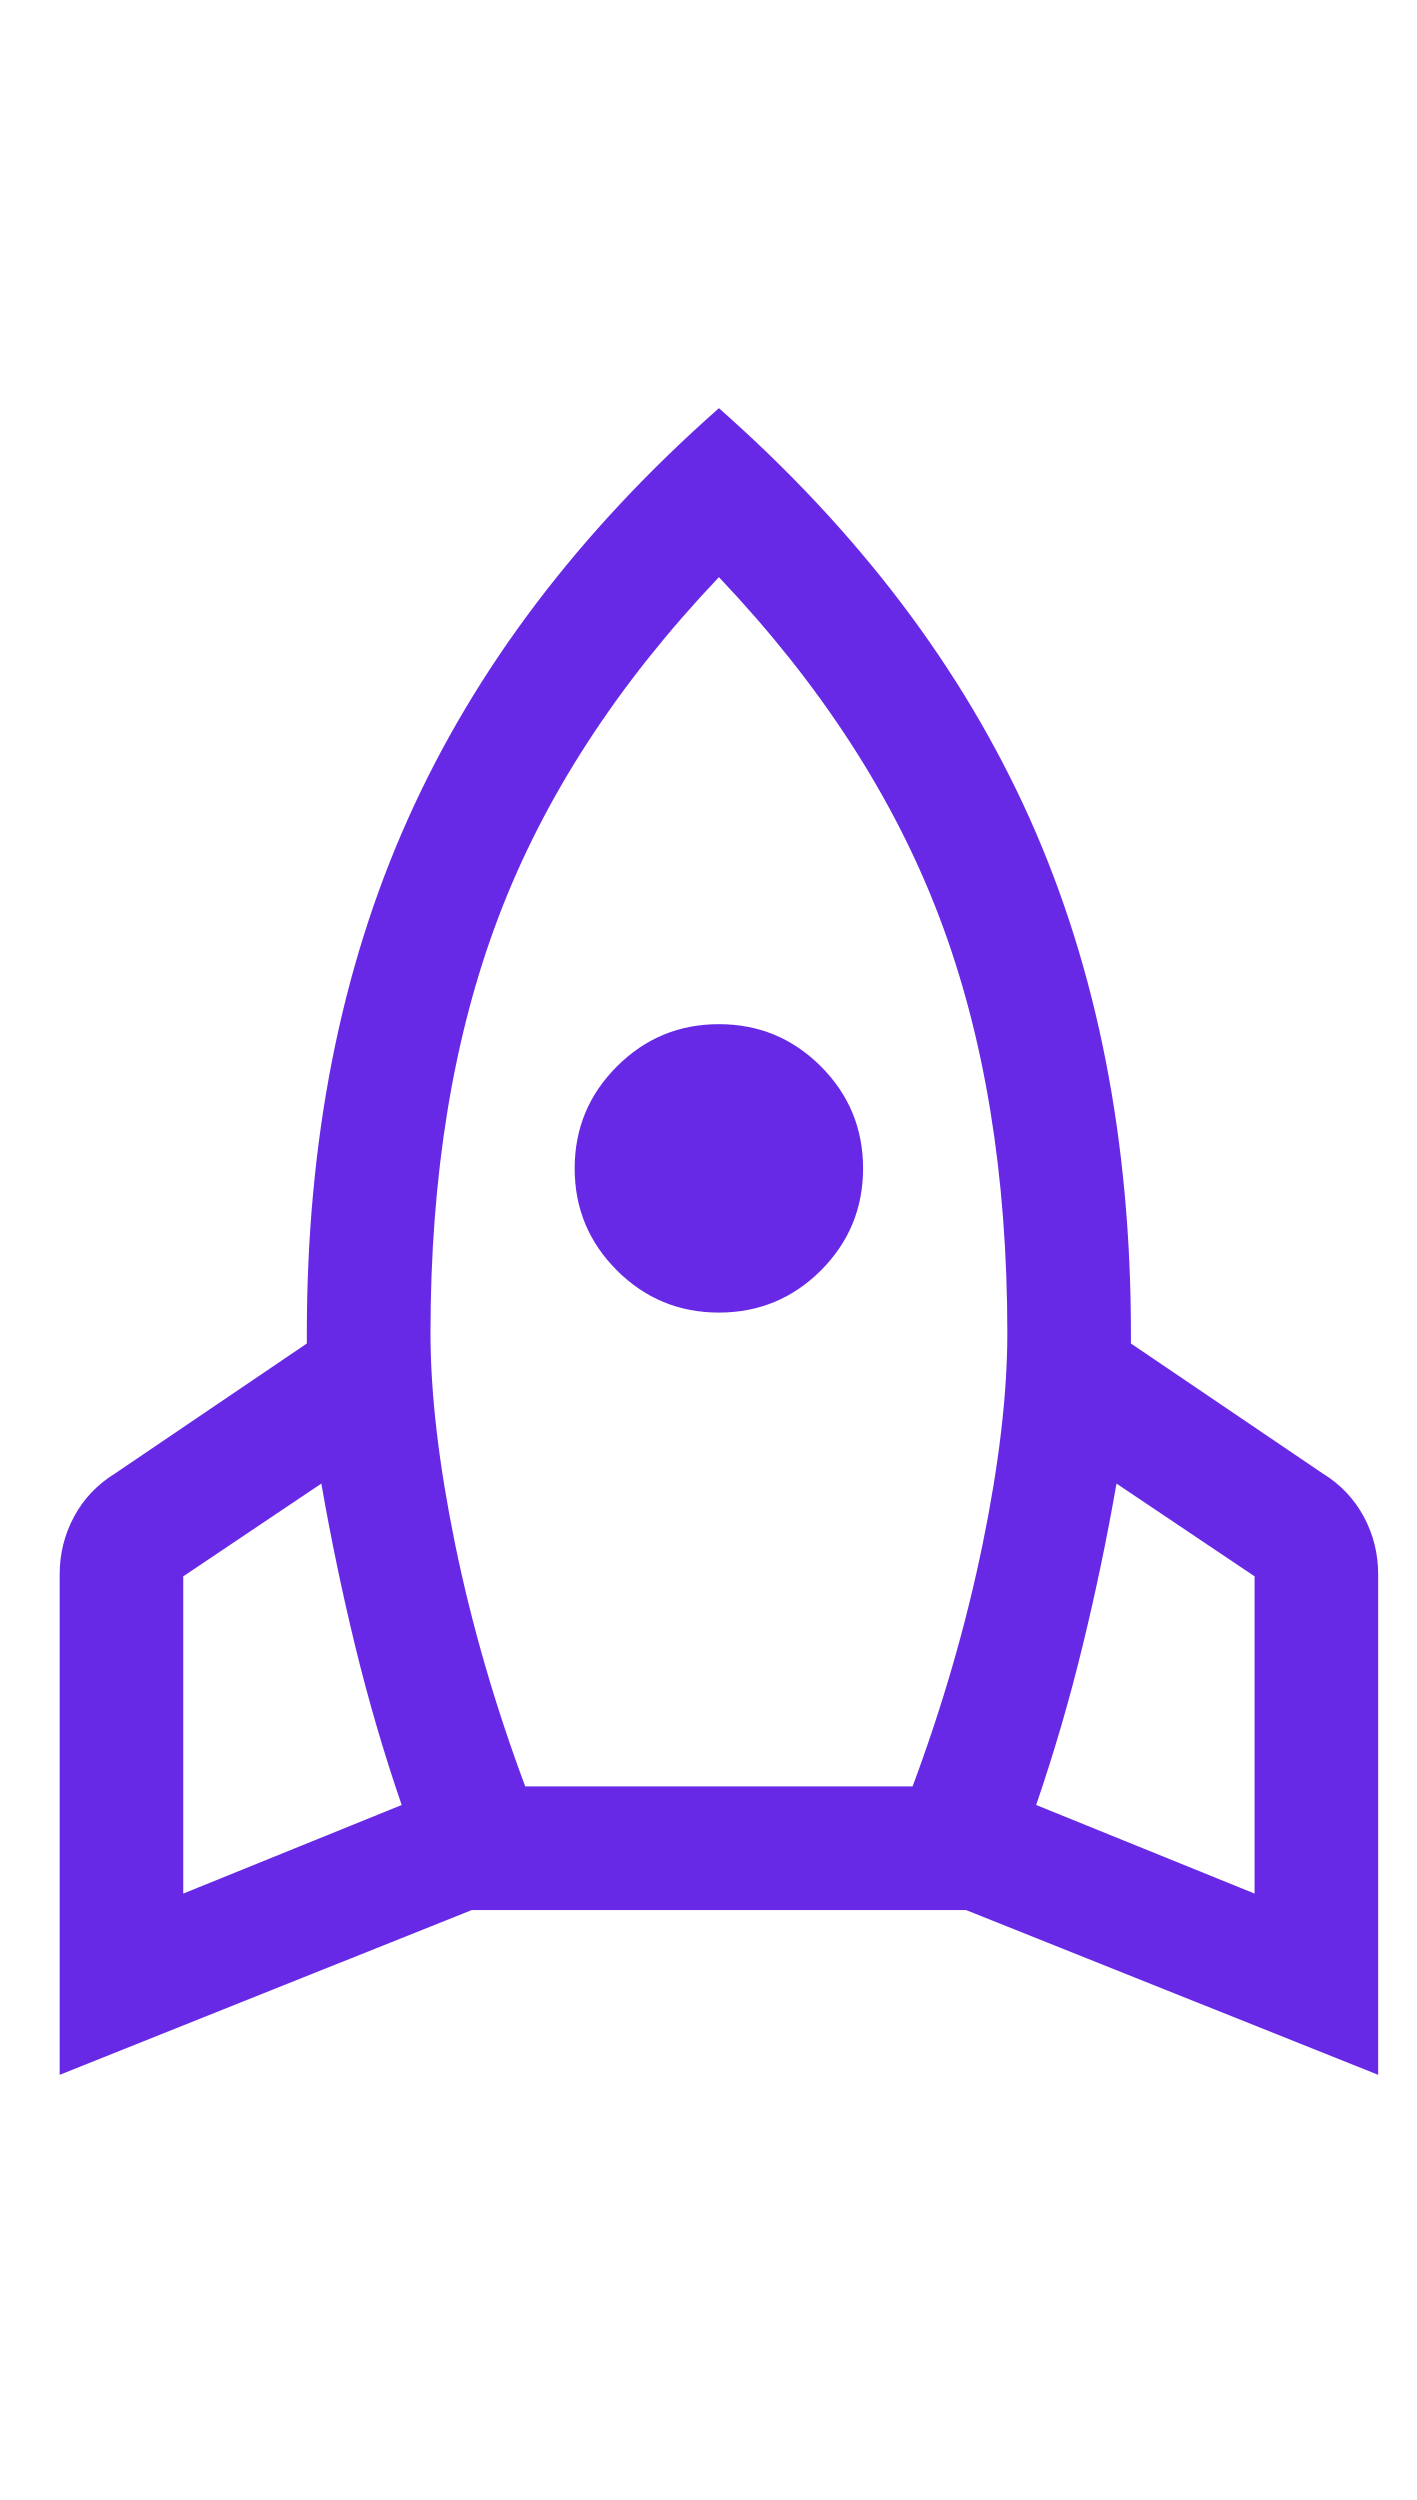
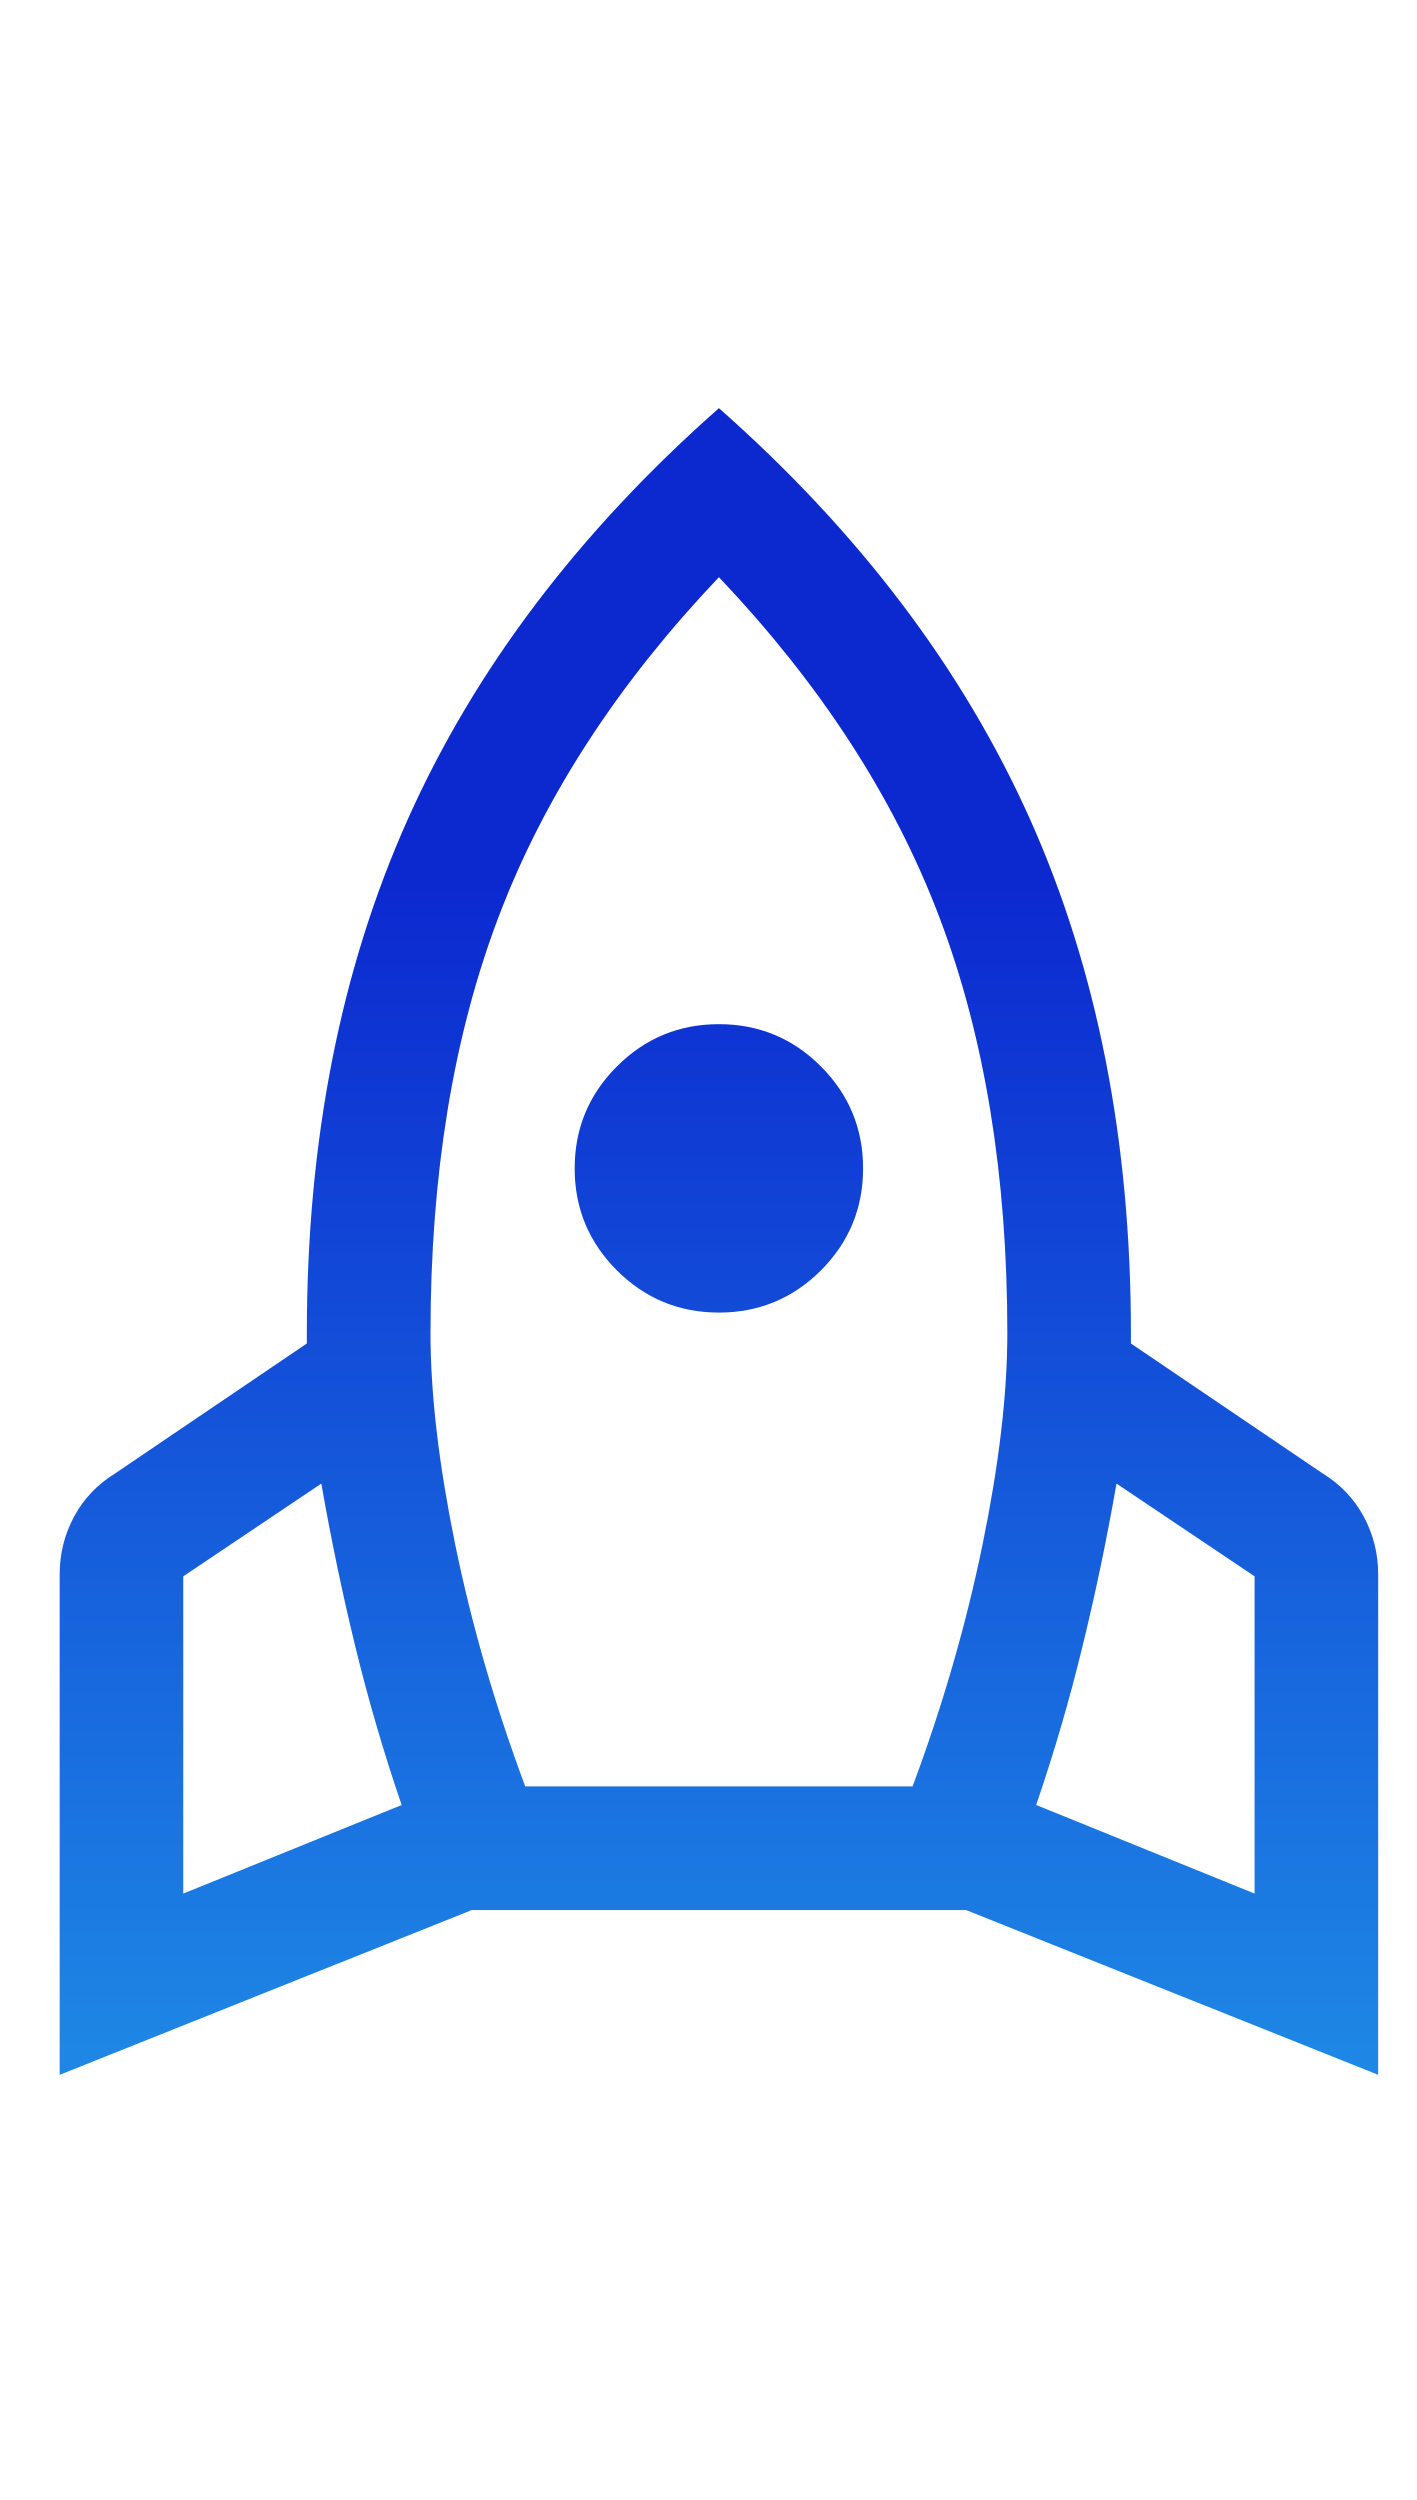
<svg xmlns="http://www.w3.org/2000/svg" width="17" height="30" viewBox="0 0 17 21" fill="none">
  <path d="M2.199 18.223L4.82 17.16C4.605 16.534 4.42 15.899 4.263 15.256C4.107 14.614 3.971 13.963 3.856 13.303L2.199 14.416V18.223ZM6.303 16.937H10.951C11.313 15.965 11.593 14.997 11.791 14.033C11.989 13.068 12.088 12.224 12.088 11.499C12.088 9.603 11.816 7.939 11.272 6.505C10.728 5.071 9.846 3.711 8.627 2.426C7.407 3.711 6.525 5.071 5.982 6.505C5.438 7.939 5.166 9.603 5.166 11.499C5.166 12.224 5.265 13.068 5.462 14.033C5.66 14.997 5.94 15.965 6.303 16.937ZM8.627 11.251C8.149 11.251 7.741 11.082 7.403 10.745C7.065 10.407 6.896 9.999 6.896 9.521C6.896 9.043 7.065 8.635 7.403 8.297C7.741 7.959 8.149 7.79 8.627 7.79C9.105 7.79 9.513 7.959 9.851 8.297C10.188 8.635 10.357 9.043 10.357 9.521C10.357 9.999 10.188 10.407 9.851 10.745C9.513 11.082 9.105 11.251 8.627 11.251ZM15.055 18.223V14.416L13.398 13.303C13.283 13.963 13.147 14.614 12.99 15.256C12.834 15.899 12.648 16.534 12.434 17.16L15.055 18.223ZM8.627 0.398C10.308 1.882 11.552 3.526 12.36 5.33C13.167 7.135 13.571 9.191 13.571 11.499V11.622L15.87 13.18C16.085 13.312 16.249 13.485 16.365 13.699C16.48 13.913 16.538 14.144 16.538 14.391V20.398L11.593 18.421H5.66L0.716 20.398V14.391C0.716 14.144 0.774 13.913 0.889 13.699C1.004 13.485 1.169 13.312 1.383 13.18L3.682 11.622V11.499C3.682 9.191 4.086 7.135 4.894 5.33C5.701 3.526 6.946 1.882 8.627 0.398Z" fill="url(#paint0_linear_249_95)" />
  <defs>
    <linearGradient id="paint0_linear_249_95" x1="8.627" y1="0.398" x2="8.627" y2="20.398" gradientUnits="userSpaceOnUse">
-       <stop offset="0.286" stop-color="#6829E6" />
-       <stop offset="1" stop-color="#6829E6" />
+       <stop offset="0.286" stop-color="#0C29D0" />
+       <stop offset="1" stop-color="#1E88E5" />
    </linearGradient>
  </defs>
</svg>
